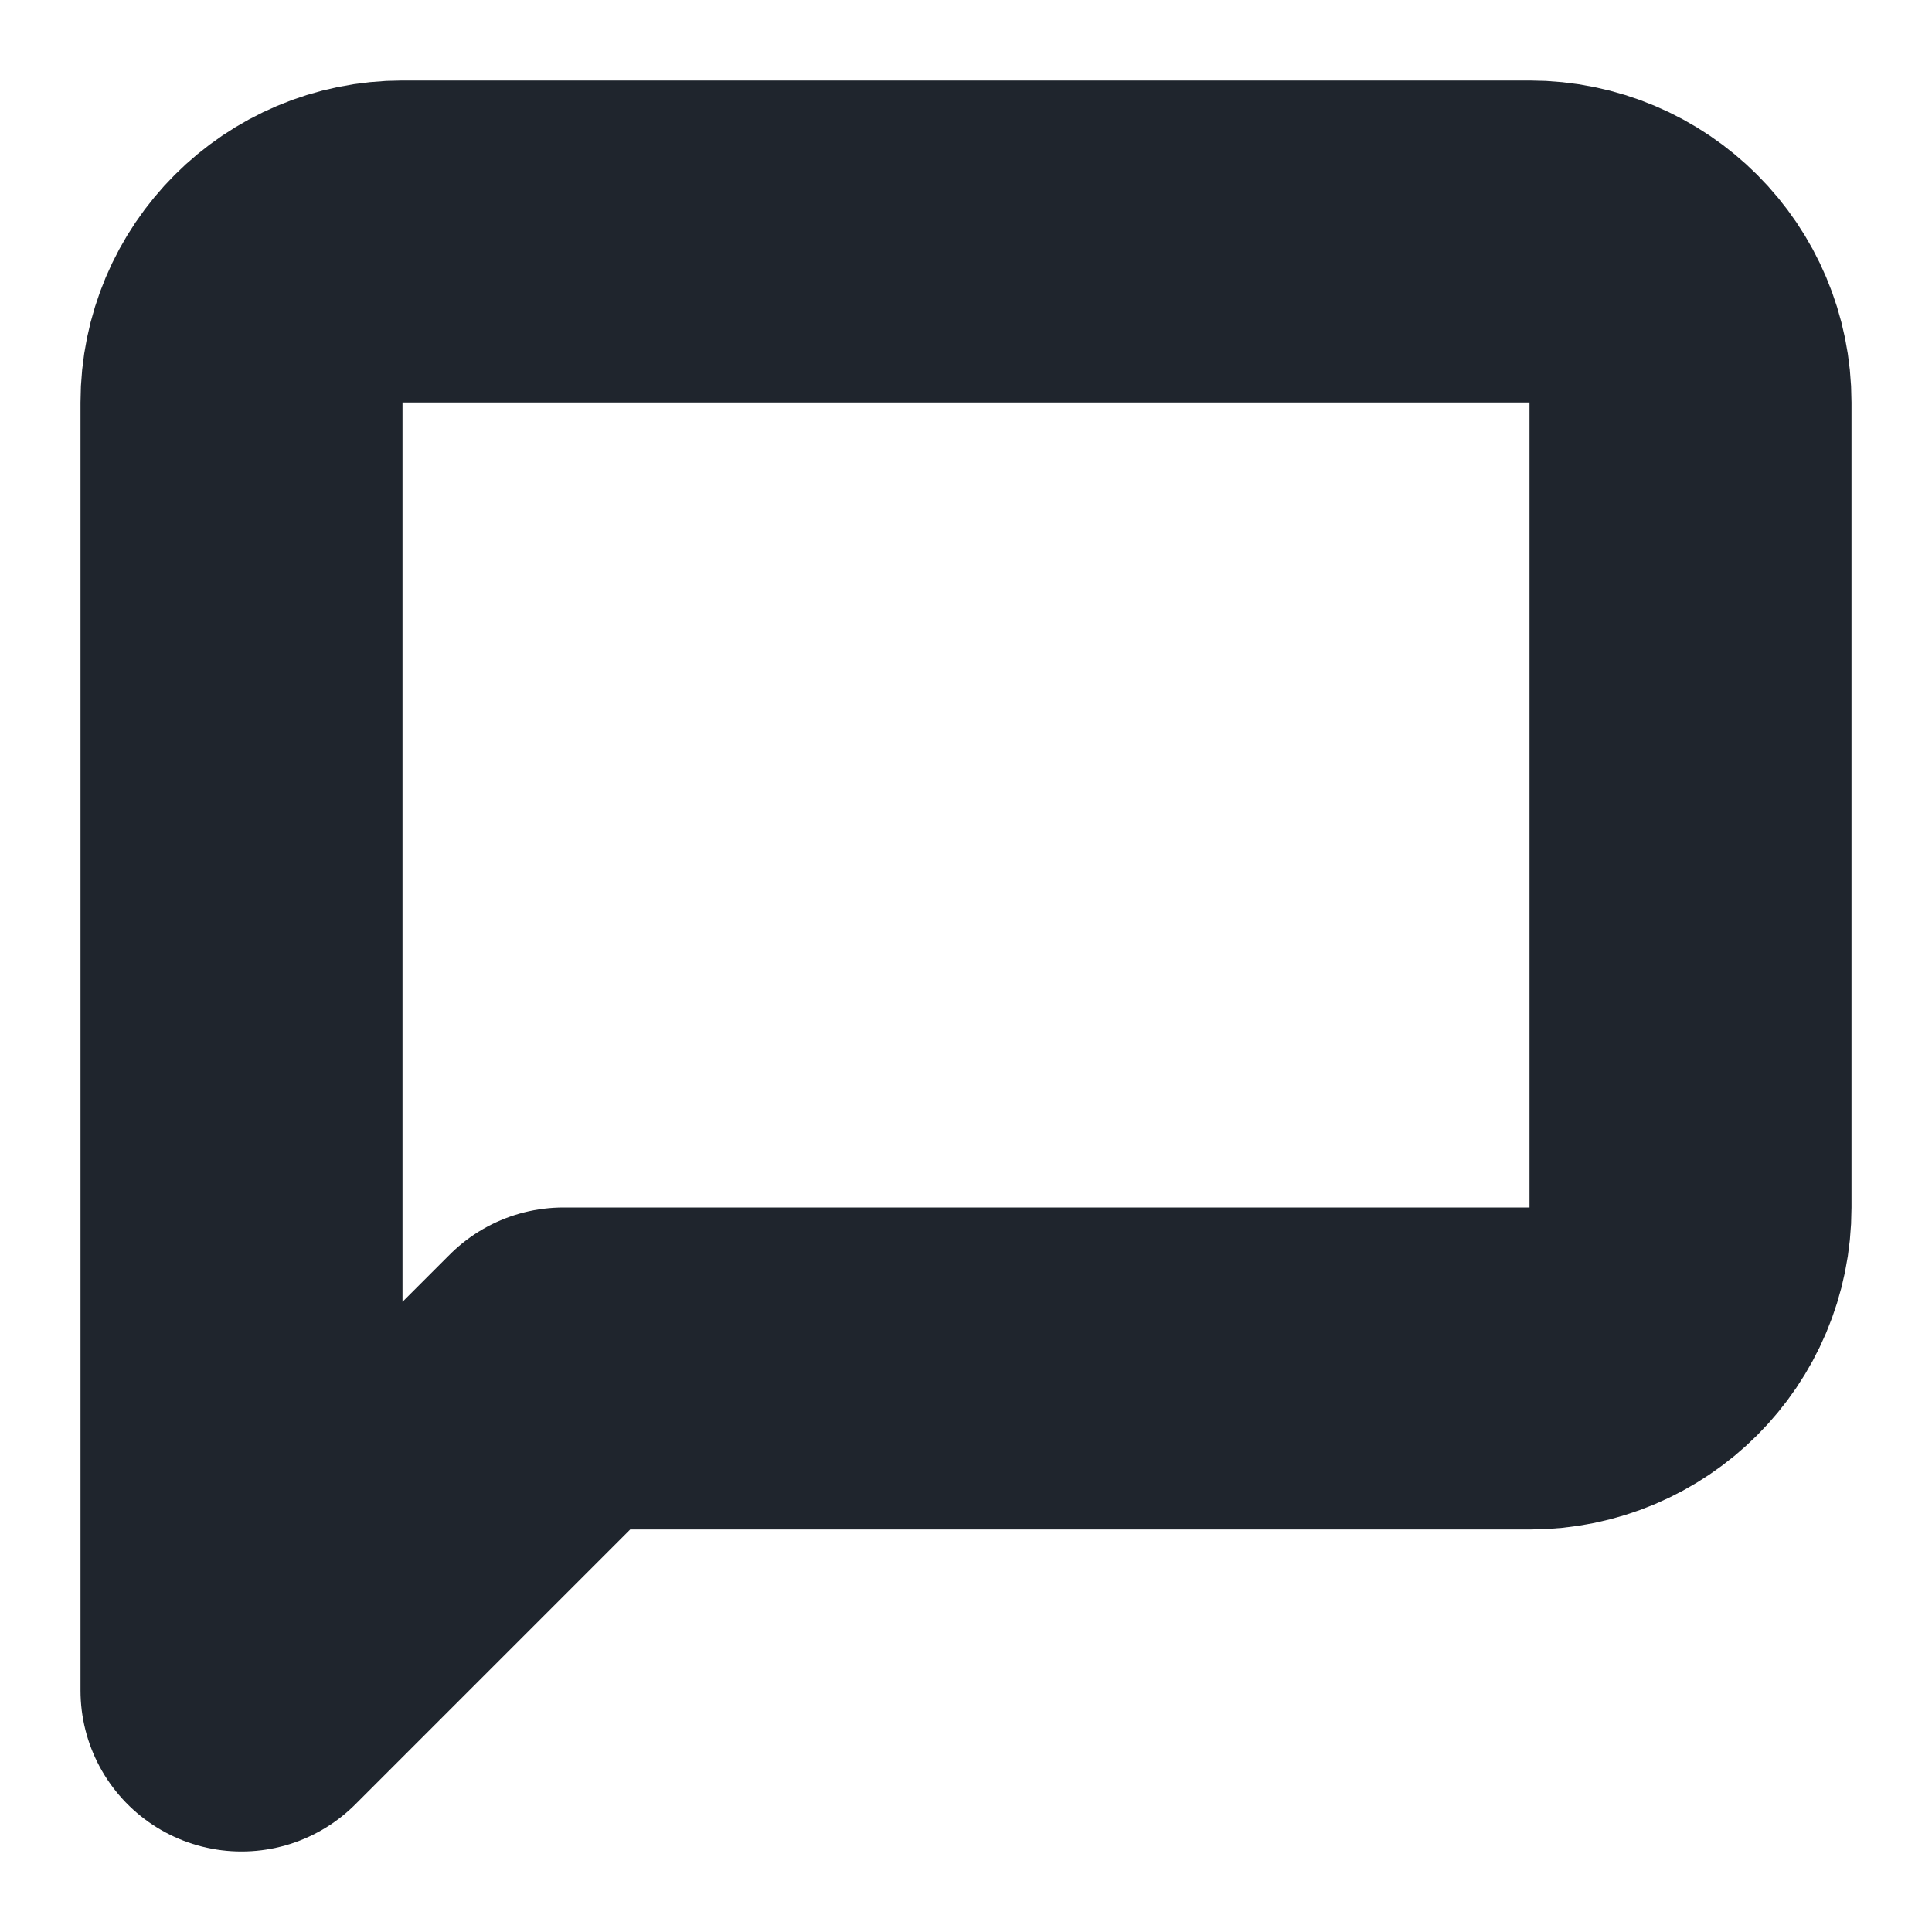
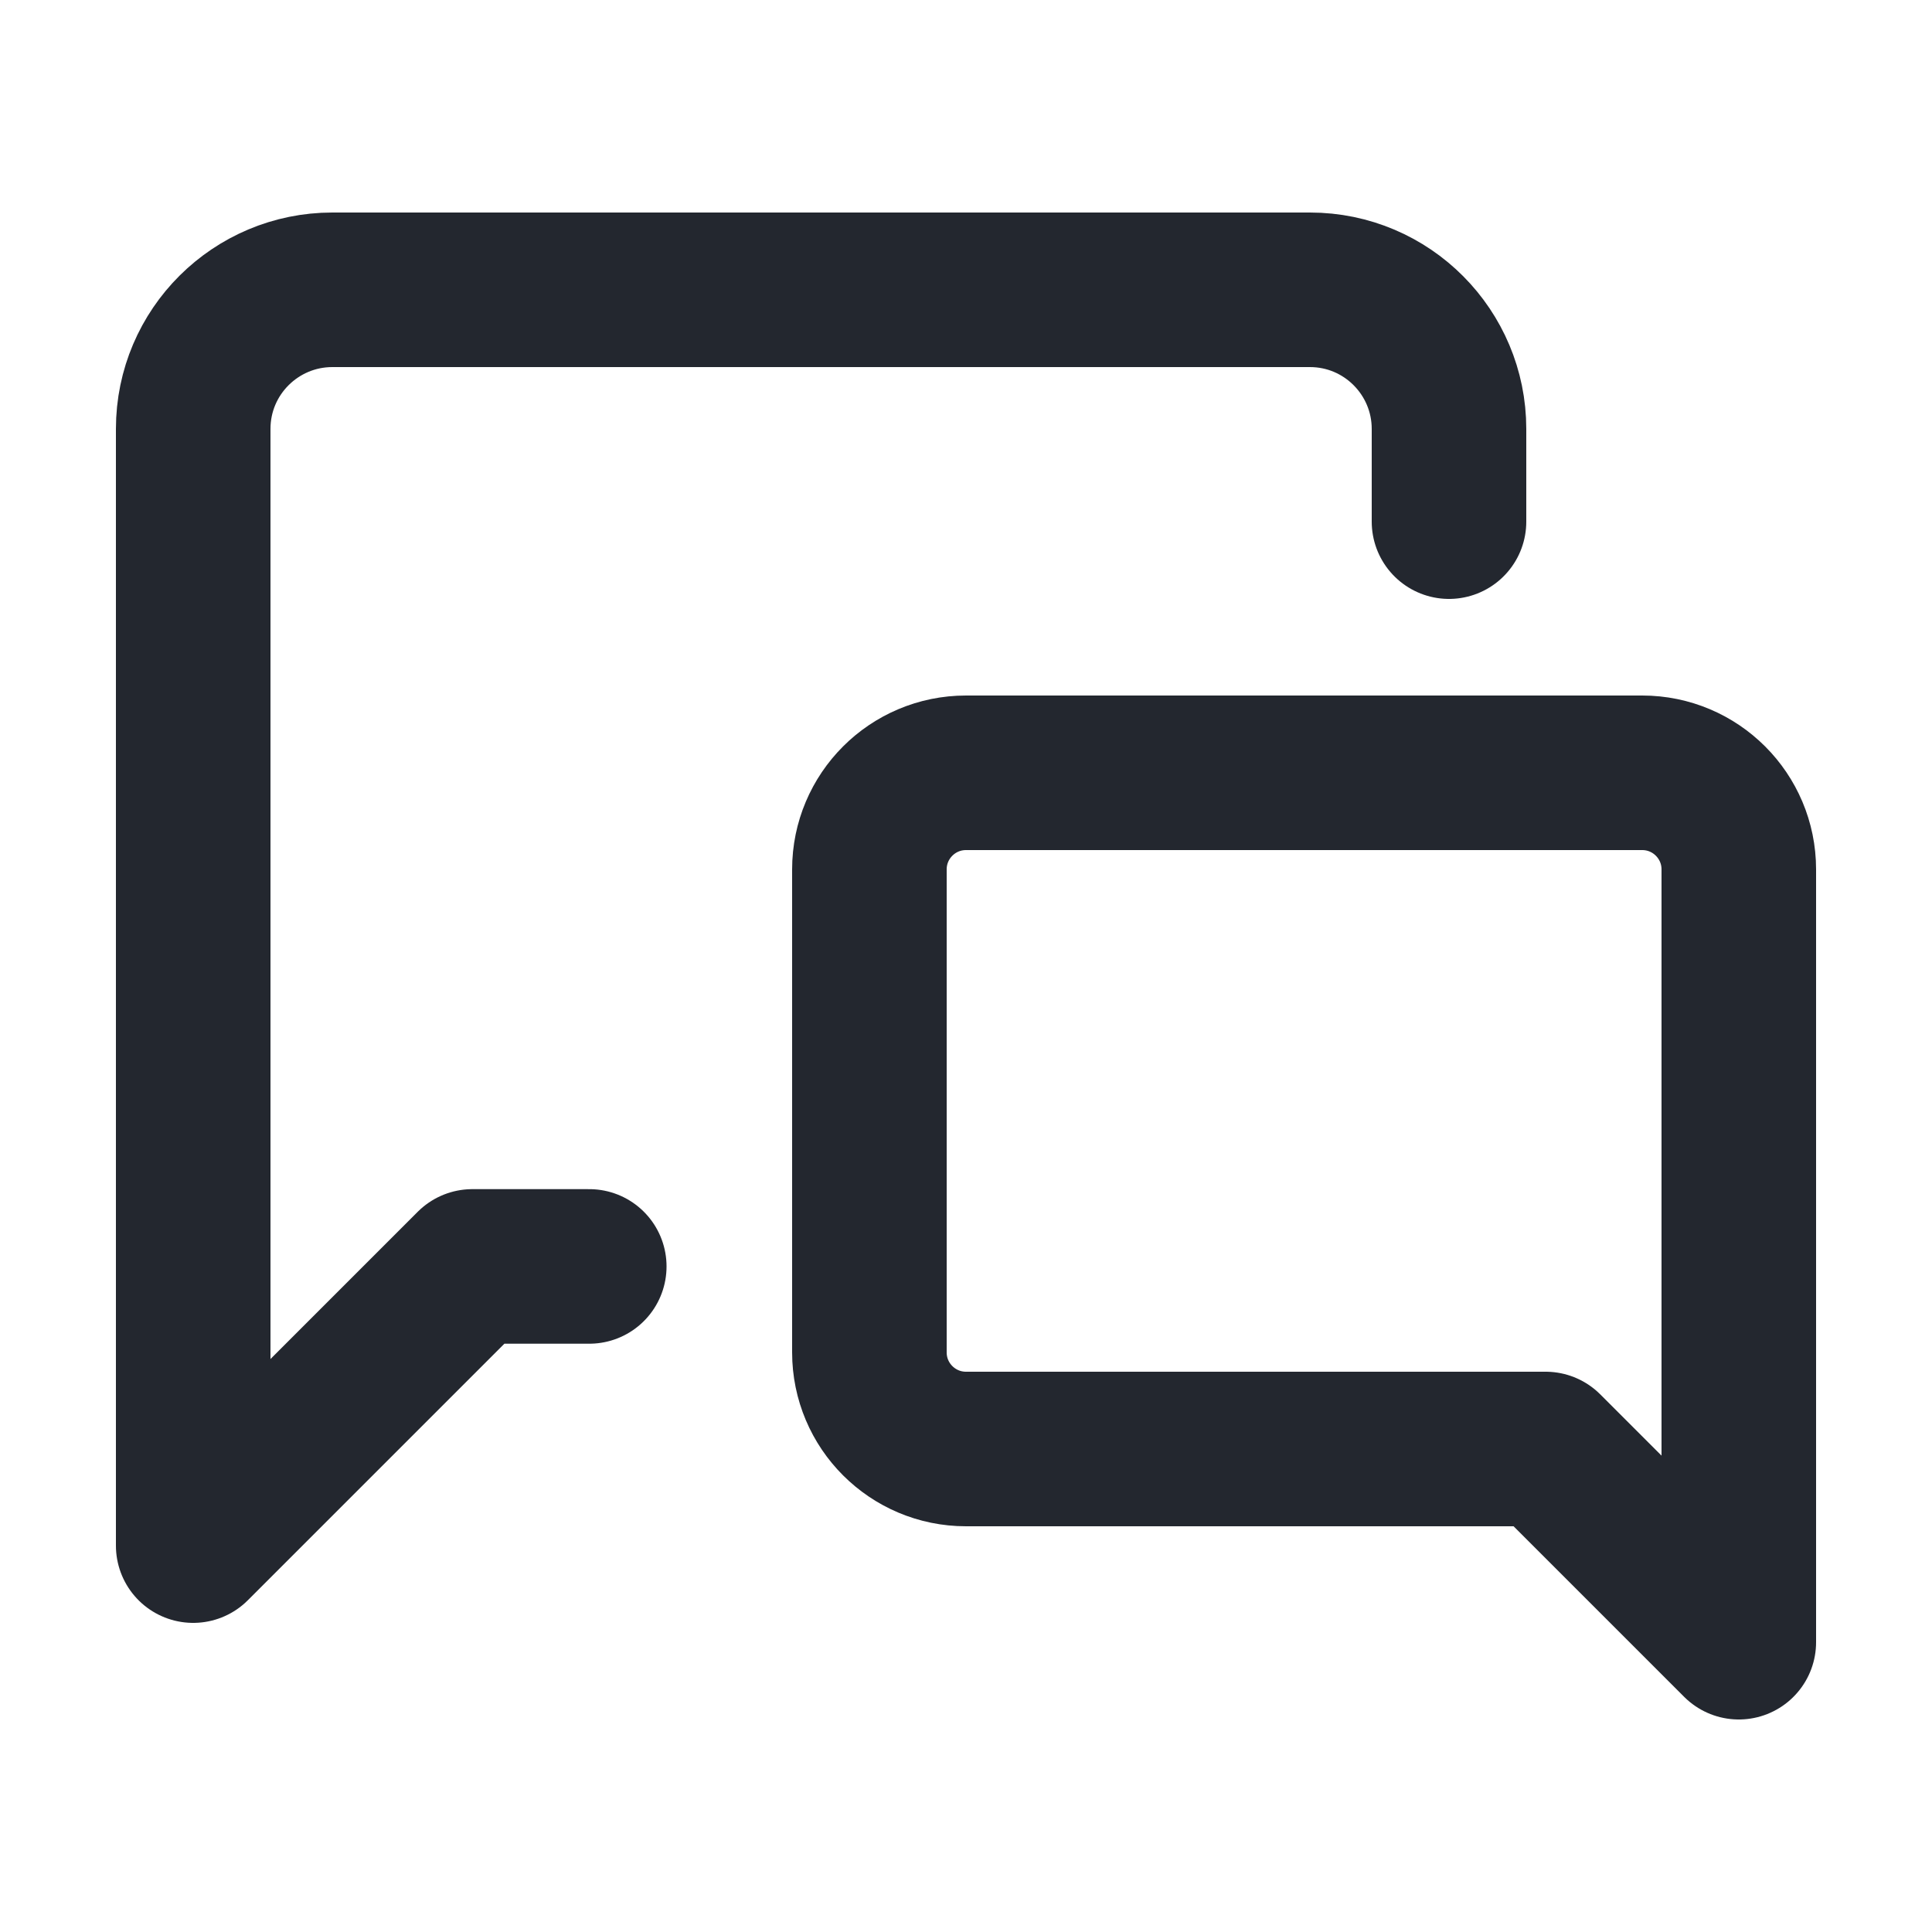
- <svg xmlns="http://www.w3.org/2000/svg" width="24" height="24" viewBox="0 0 24 24" fill="none">
-   <path fill-rule="evenodd" clip-rule="evenodd" d="M21 15C21 16.105 20.105 17 19 17H7L3 21V5C3 3.895 3.895 3 5 3H19C20.105 3 21 3.895 21 5V15Z" stroke="#1F252D" stroke-width="4" stroke-linecap="round" stroke-linejoin="round" />
+ <svg xmlns="http://www.w3.org/2000/svg" stroke="#23272f" viewBox="0 0 20 20" role="img" width="20" height="20" focusable="false" fill="#23272f" class="css-1haf3sv">
+   <g stroke-width="1.6" fill="none" fill-rule="evenodd" stroke-linecap="round" stroke-linejoin="round">
+     <path d="M6.1 13.11H4.89L2 16V4.44C2 3.64 2.65 3 3.44 3h10.12c.8 0 1.44.65 1.44 1.44v.96" />
+     <path d="M9 14a1 1 0 0 0 1 1h6l2 2V9a1 1 0 0 0-1-1h-7a1 1 0 0 0-1 1v5Z" />
+   </g>
</svg>
